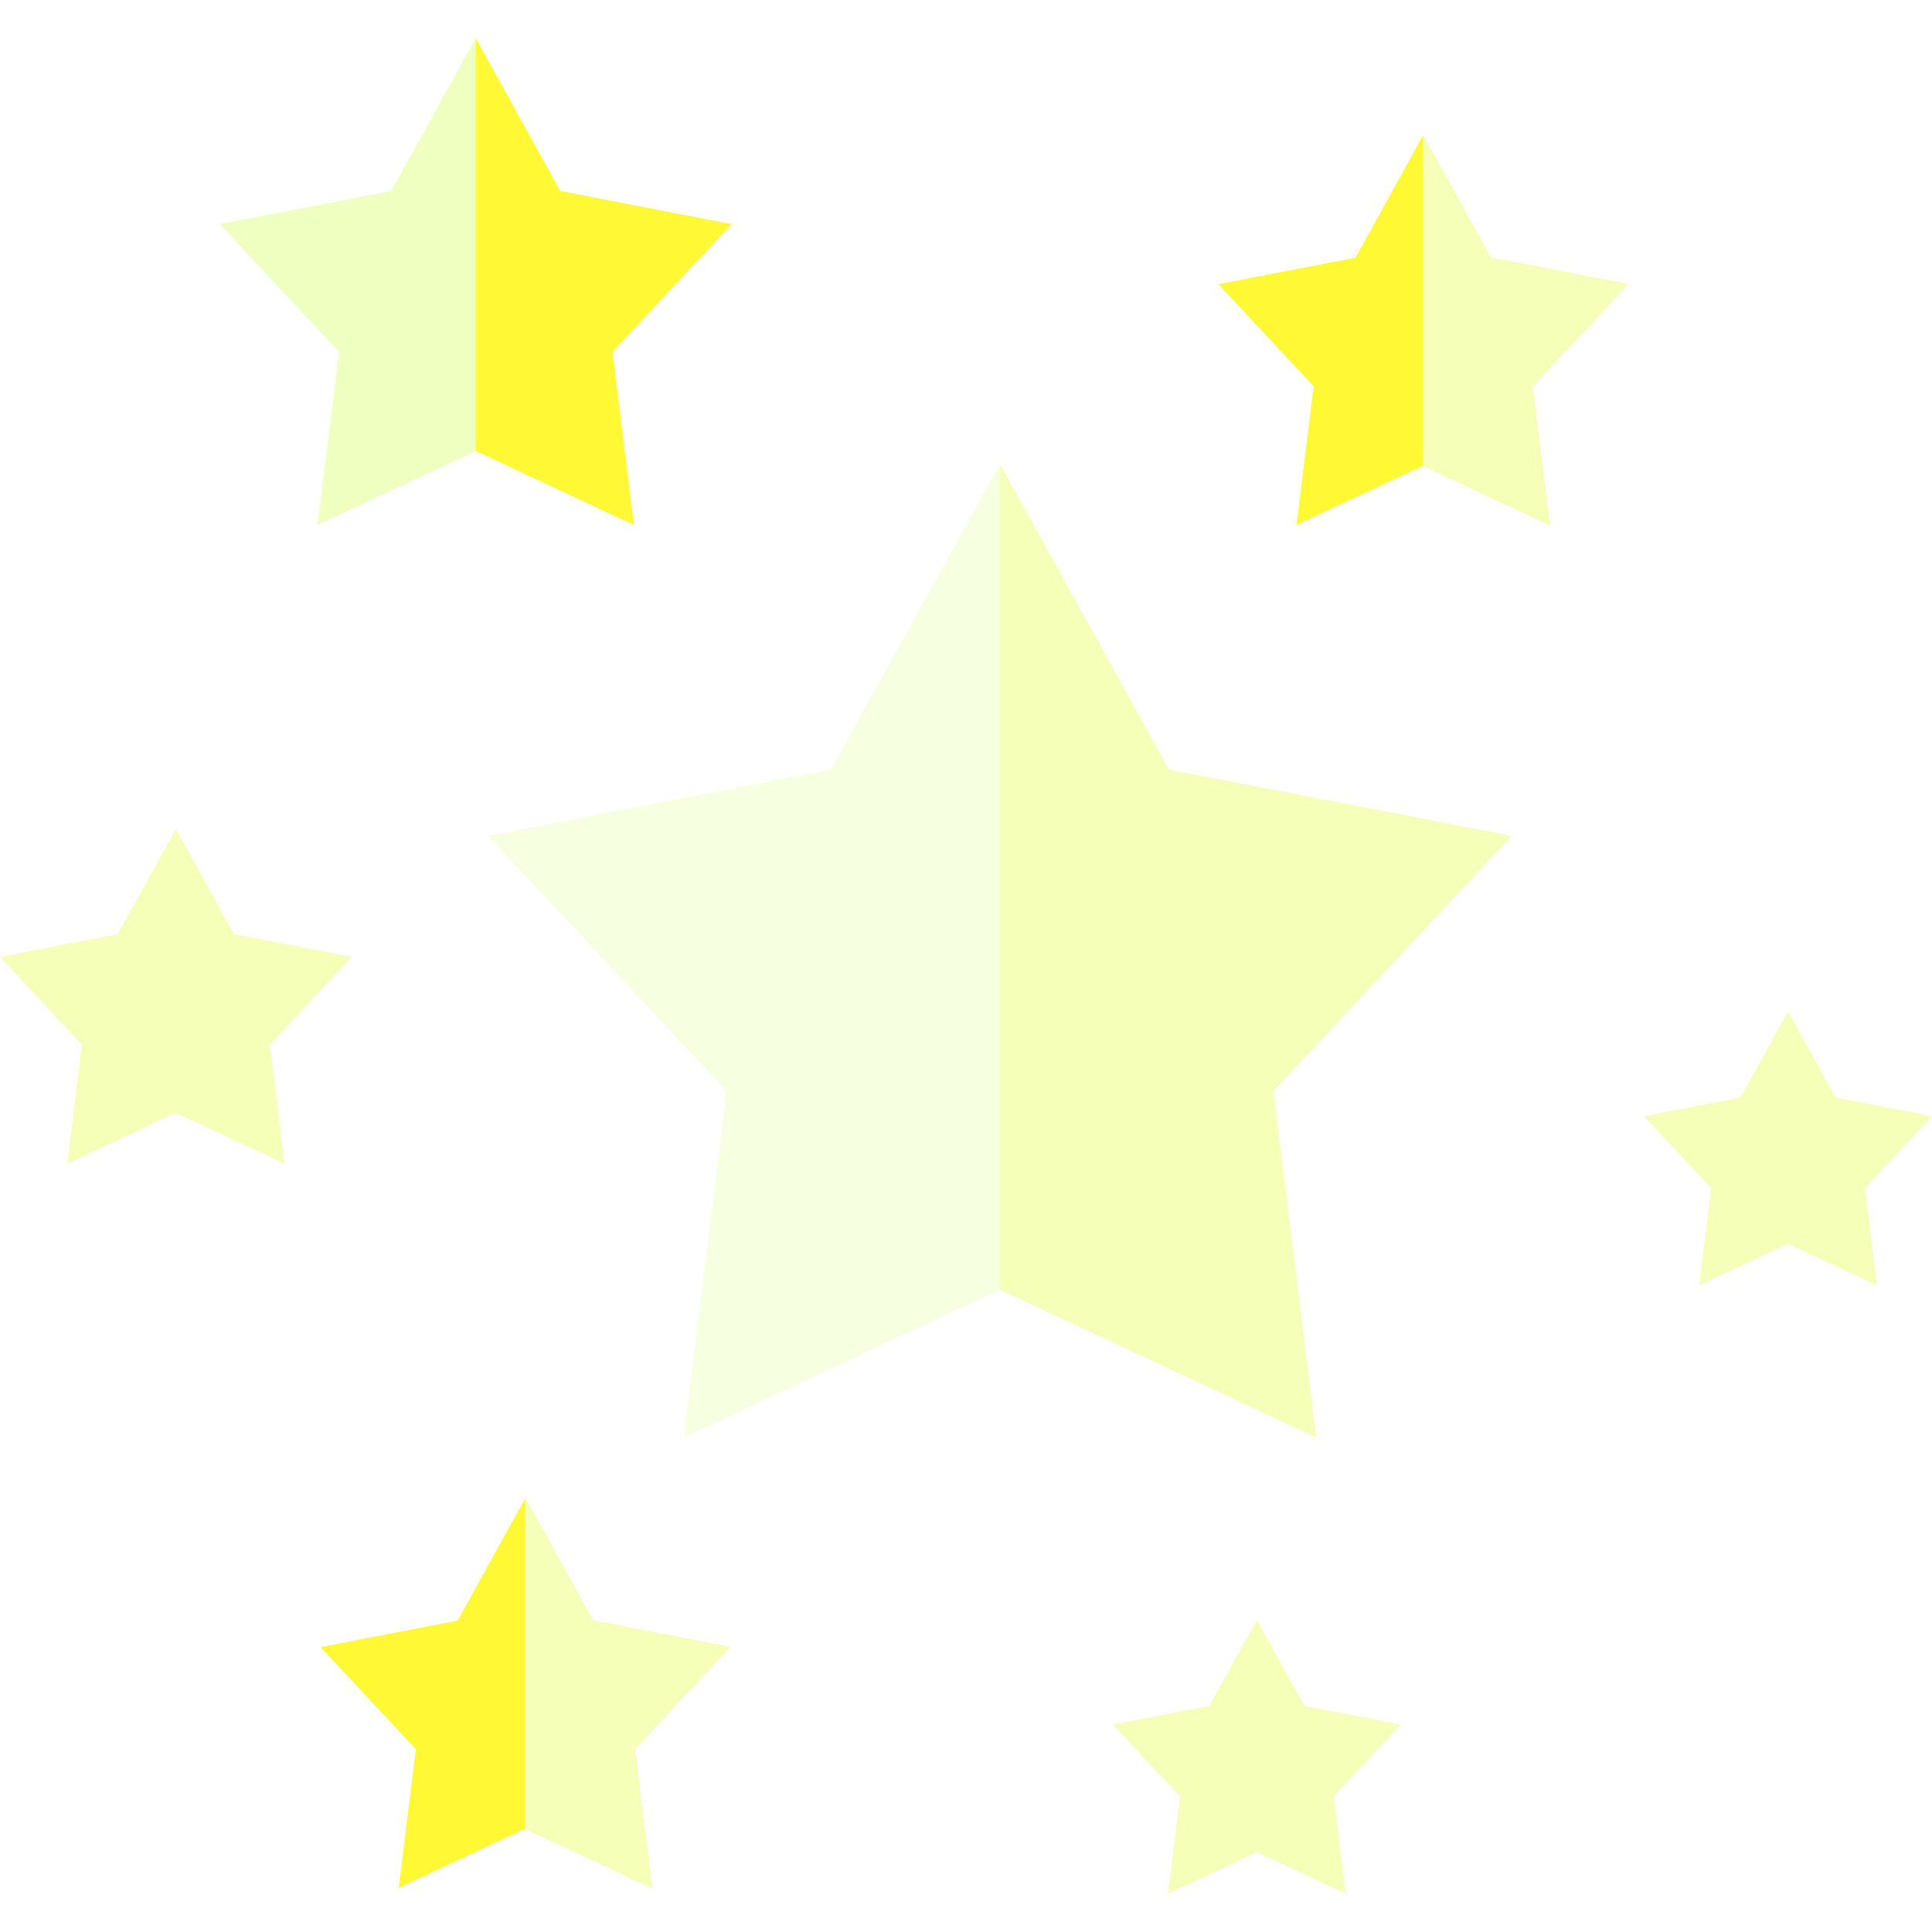
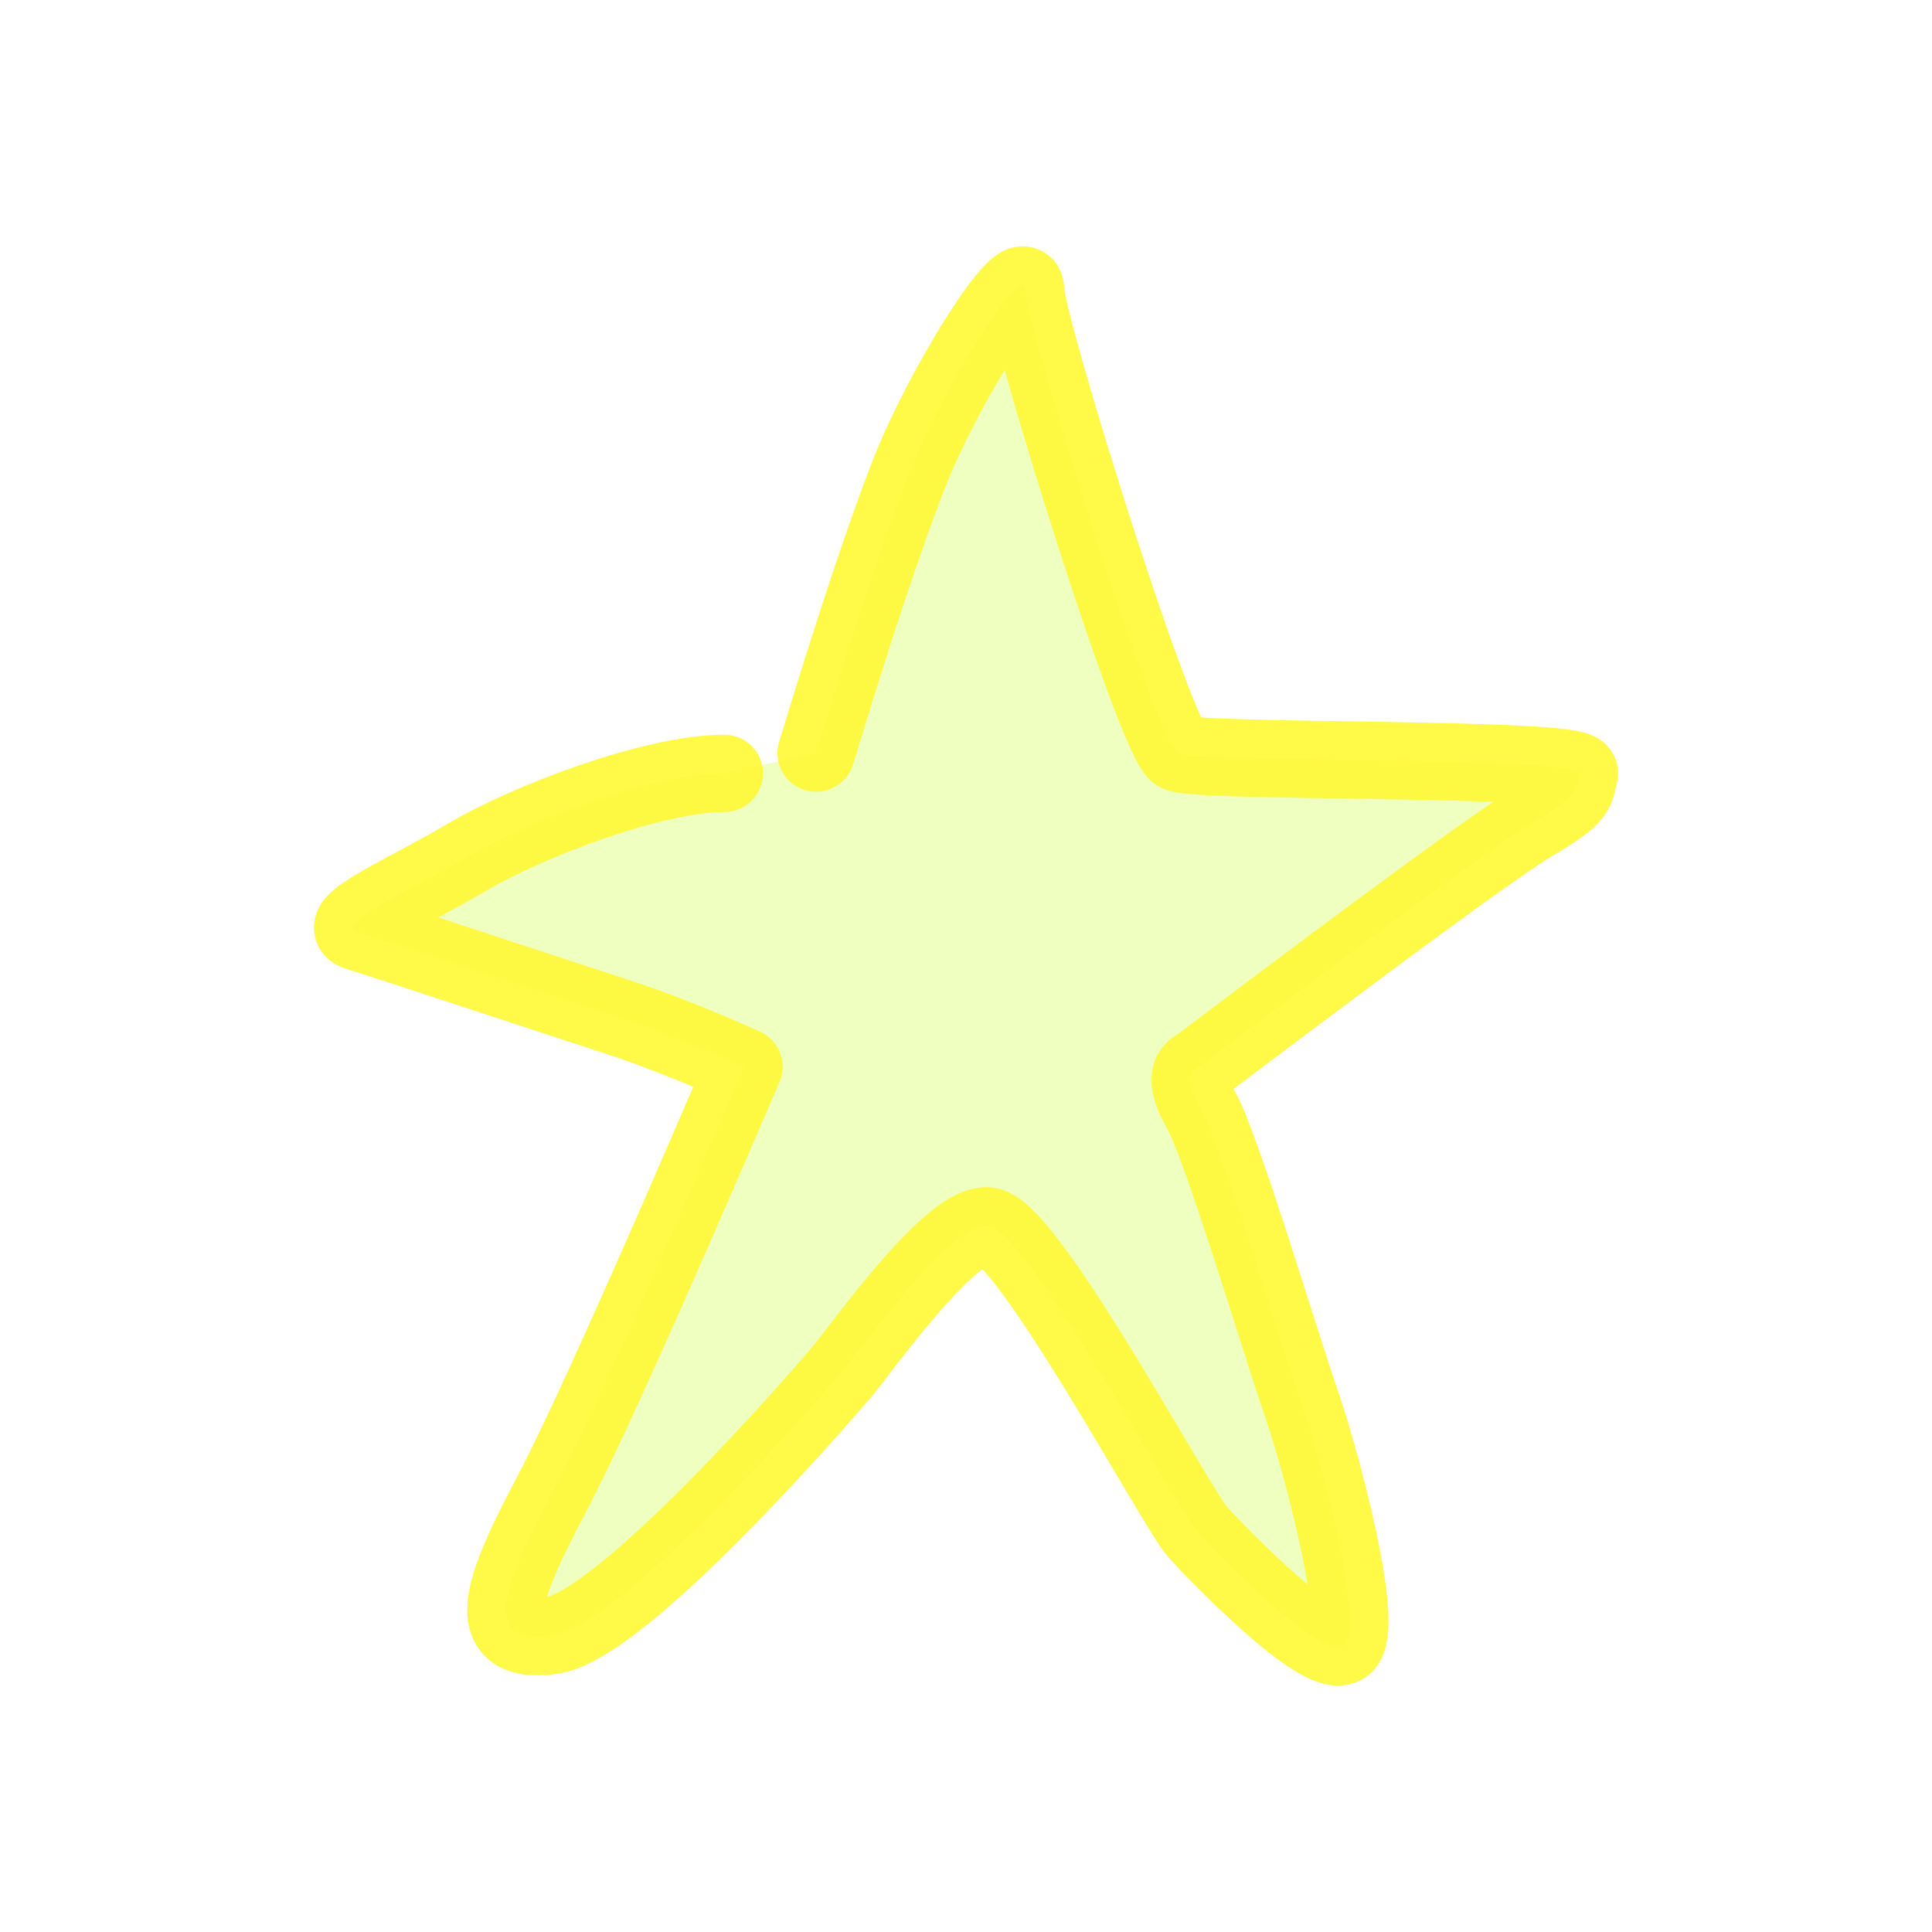
<svg xmlns="http://www.w3.org/2000/svg" id="Layer_1" version="1.1" viewBox="0 0 800 800">
  <defs>
    <style>
      .st0 {
-         fill: #f6ffb8;
-       }
- 
-       .st1 {
-         fill: #f6ffdf;
-       }
- 
-       .st2 {
        fill: #eeffbf;
-       }
- 
-       .st3 {
-         fill: #fff835;
+         stroke: #fff835;
+         stroke-linecap: round;
+         stroke-linejoin: round;
+         stroke-opacity: .9;
+         stroke-width: 32px;
      }
    </style>
  </defs>
-   <polygon class="st1" points="414.07 192.17 484.03 318.69 625.96 346.12 527.27 451.76 545.04 595.23 414.07 533.99 283.09 595.23 300.87 451.76 202.18 346.12 344.11 318.69 414.07 192.17" />
-   <polygon class="st0" points="414.07 192.17 484.03 318.69 625.96 346.12 527.27 451.76 545.04 595.23 414.07 533.99 414.07 192.17" />
-   <polygon class="st2" points="197 15.83 231.98 79.09 302.94 92.81 253.6 145.63 262.48 217.36 197 186.74 131.51 217.36 140.39 145.63 91.05 92.81 162.01 79.09 197 15.83" />
-   <polygon class="st3" points="197 15.83 231.98 79.09 302.94 92.81 253.6 145.63 262.48 217.36 197 186.74 197 15.83" />
-   <g>
-     <polygon class="st3" points="589.26 56.08 617.25 106.71 674.04 117.68 634.55 159.95 641.66 217.36 589.26 192.86 536.85 217.36 543.96 159.95 504.47 117.68 561.27 106.71 589.26 56.08" />
-     <polygon class="st3" points="217.51 620.42 245.5 671.05 302.3 682.02 262.8 724.29 269.91 781.7 217.51 757.2 165.1 781.7 172.21 724.29 132.72 682.02 189.51 671.05 217.51 620.42" />
-   </g>
-   <g>
-     <polygon class="st0" points="589.26 56.08 617.25 106.71 674.04 117.68 634.55 159.95 641.66 217.36 589.26 192.86 589.26 56.08" />
-     <polygon class="st0" points="217.51 620.42 245.5 671.05 302.3 682.02 262.8 724.29 269.91 781.7 217.51 757.2 217.51 620.42" />
-     <polygon class="st0" points="740.4 418.89 760.08 454.48 800 462.19 772.24 491.9 777.24 532.25 740.4 515.03 703.57 532.25 708.57 491.9 680.81 462.19 720.73 454.48 740.4 418.89" />
-     <polygon class="st0" points="520.45 670.81 540.12 706.39 580.05 714.1 552.29 743.81 557.28 784.17 520.45 766.94 483.61 784.17 488.61 743.81 460.85 714.1 500.77 706.39 520.45 670.81" />
-     <polygon class="st0" points="72.84 343.32 96.89 386.81 145.68 396.24 111.75 432.55 117.86 481.87 72.84 460.82 27.82 481.87 33.92 432.55 0 396.24 48.79 386.81 72.84 343.32" />
-   </g>
+   <path class="st0" d="M337.92,311.85c15.56-51.2,28.28-89.5,38.17-114.91,14.83-38.12,48.63-90.64,48.63-76.62s54.02,187.35,63.13,191.53c9.11,4.18,167.93,1.33,166.14,8.39-1.79,7.06.39,8.83-19.36,20.41-13.16,7.72-59.39,41.51-138.67,101.37-4.67,1.95-4.19,7.86,1.43,17.75,8.43,14.83,32.68,95.96,41.44,121.27,8.75,25.32,26.61,93.24,17.68,100.2-8.93,6.96-51.64-37-60.54-46.81-8.9-9.82-71.25-126.86-87.42-126.86s-52.33,51.56-60.25,60.85c-7.92,9.29-90.45,104.91-120.05,108.87-29.6,3.96-20.04-20.22,0-58.23,13.36-25.34,39.97-84.45,79.83-177.33-20.02-8.95-37.77-15.93-53.26-20.94-23.23-7.51-96.6-31.86-106.85-34.94-10.26-3.08,21.9-16.94,45.72-31.07,23.82-14.13,76.38-34.54,106.23-34.54" />
</svg>
